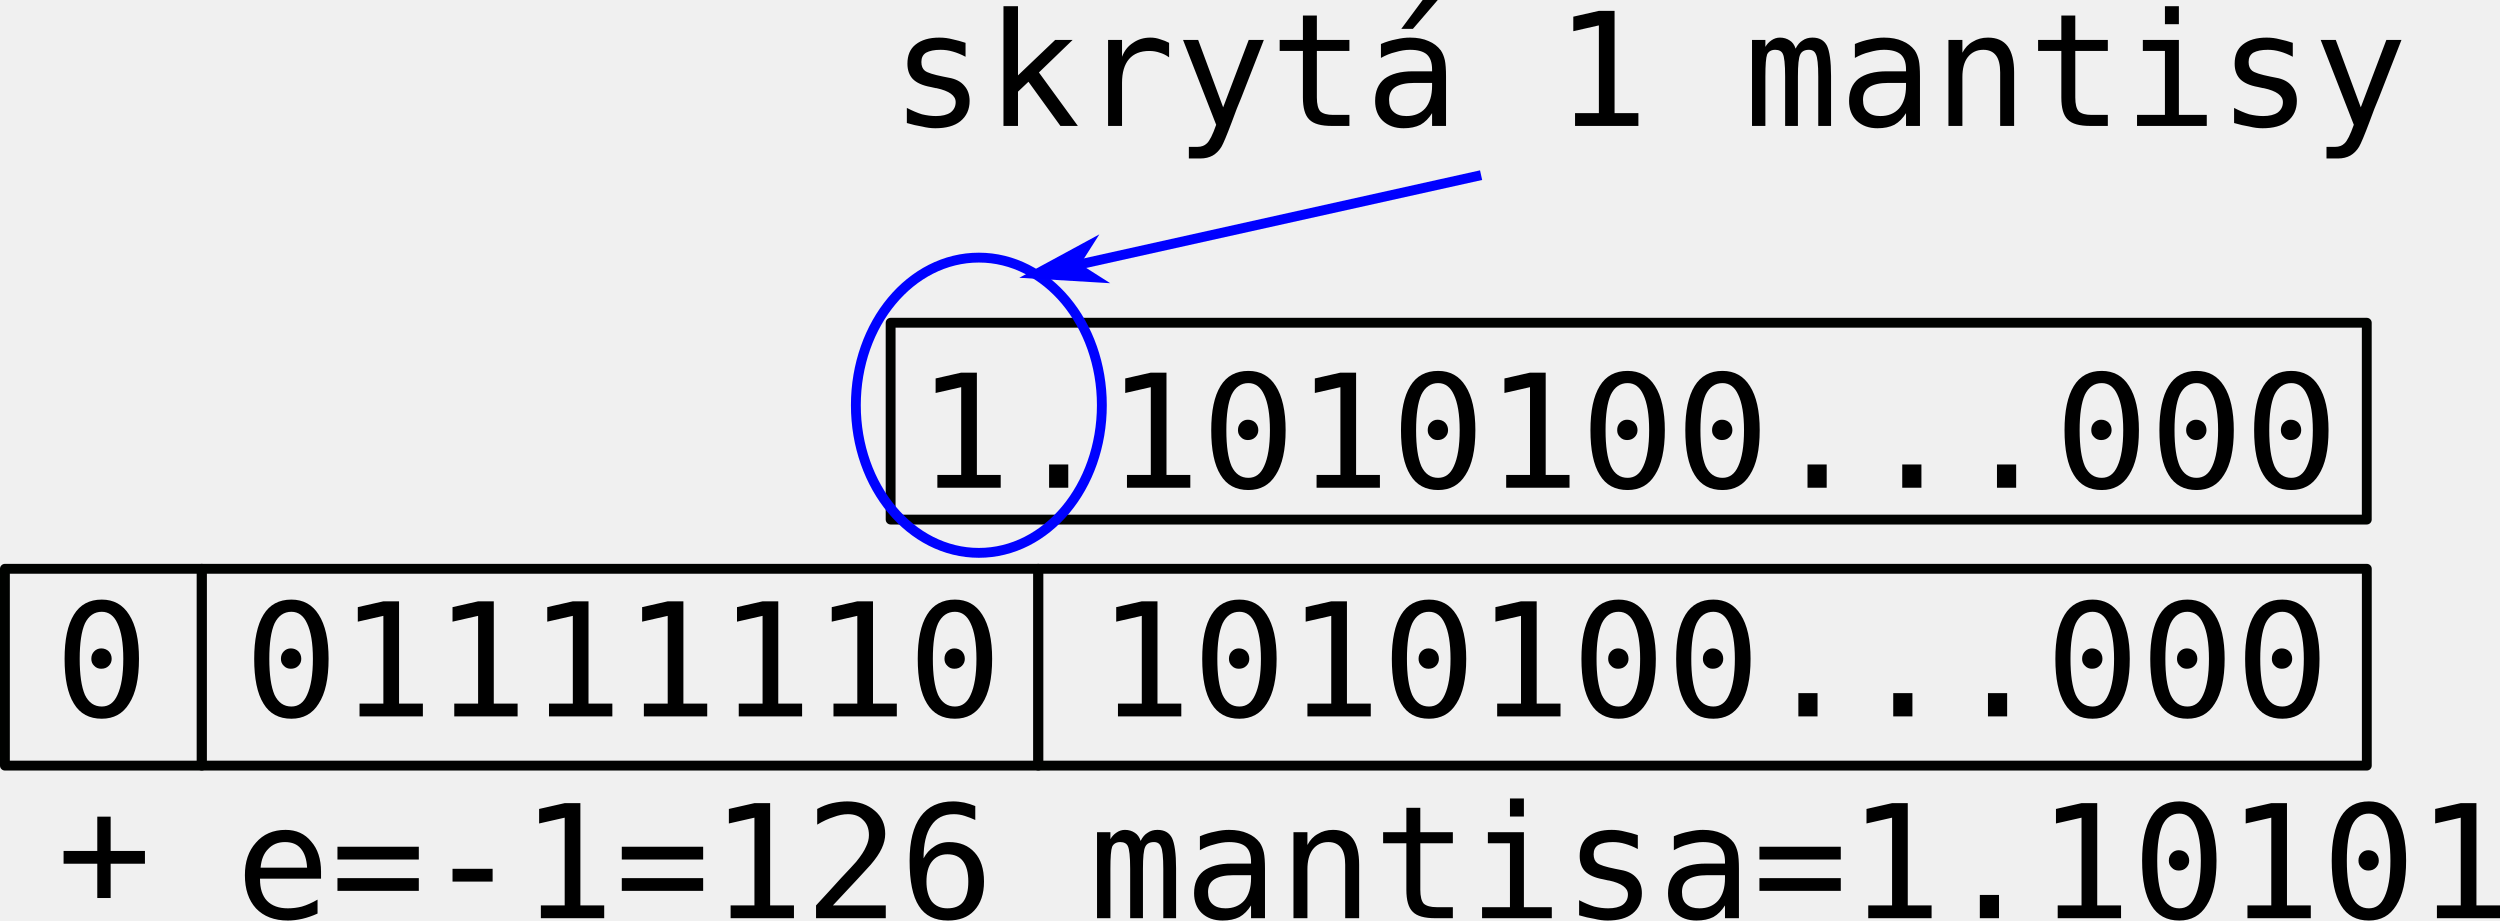
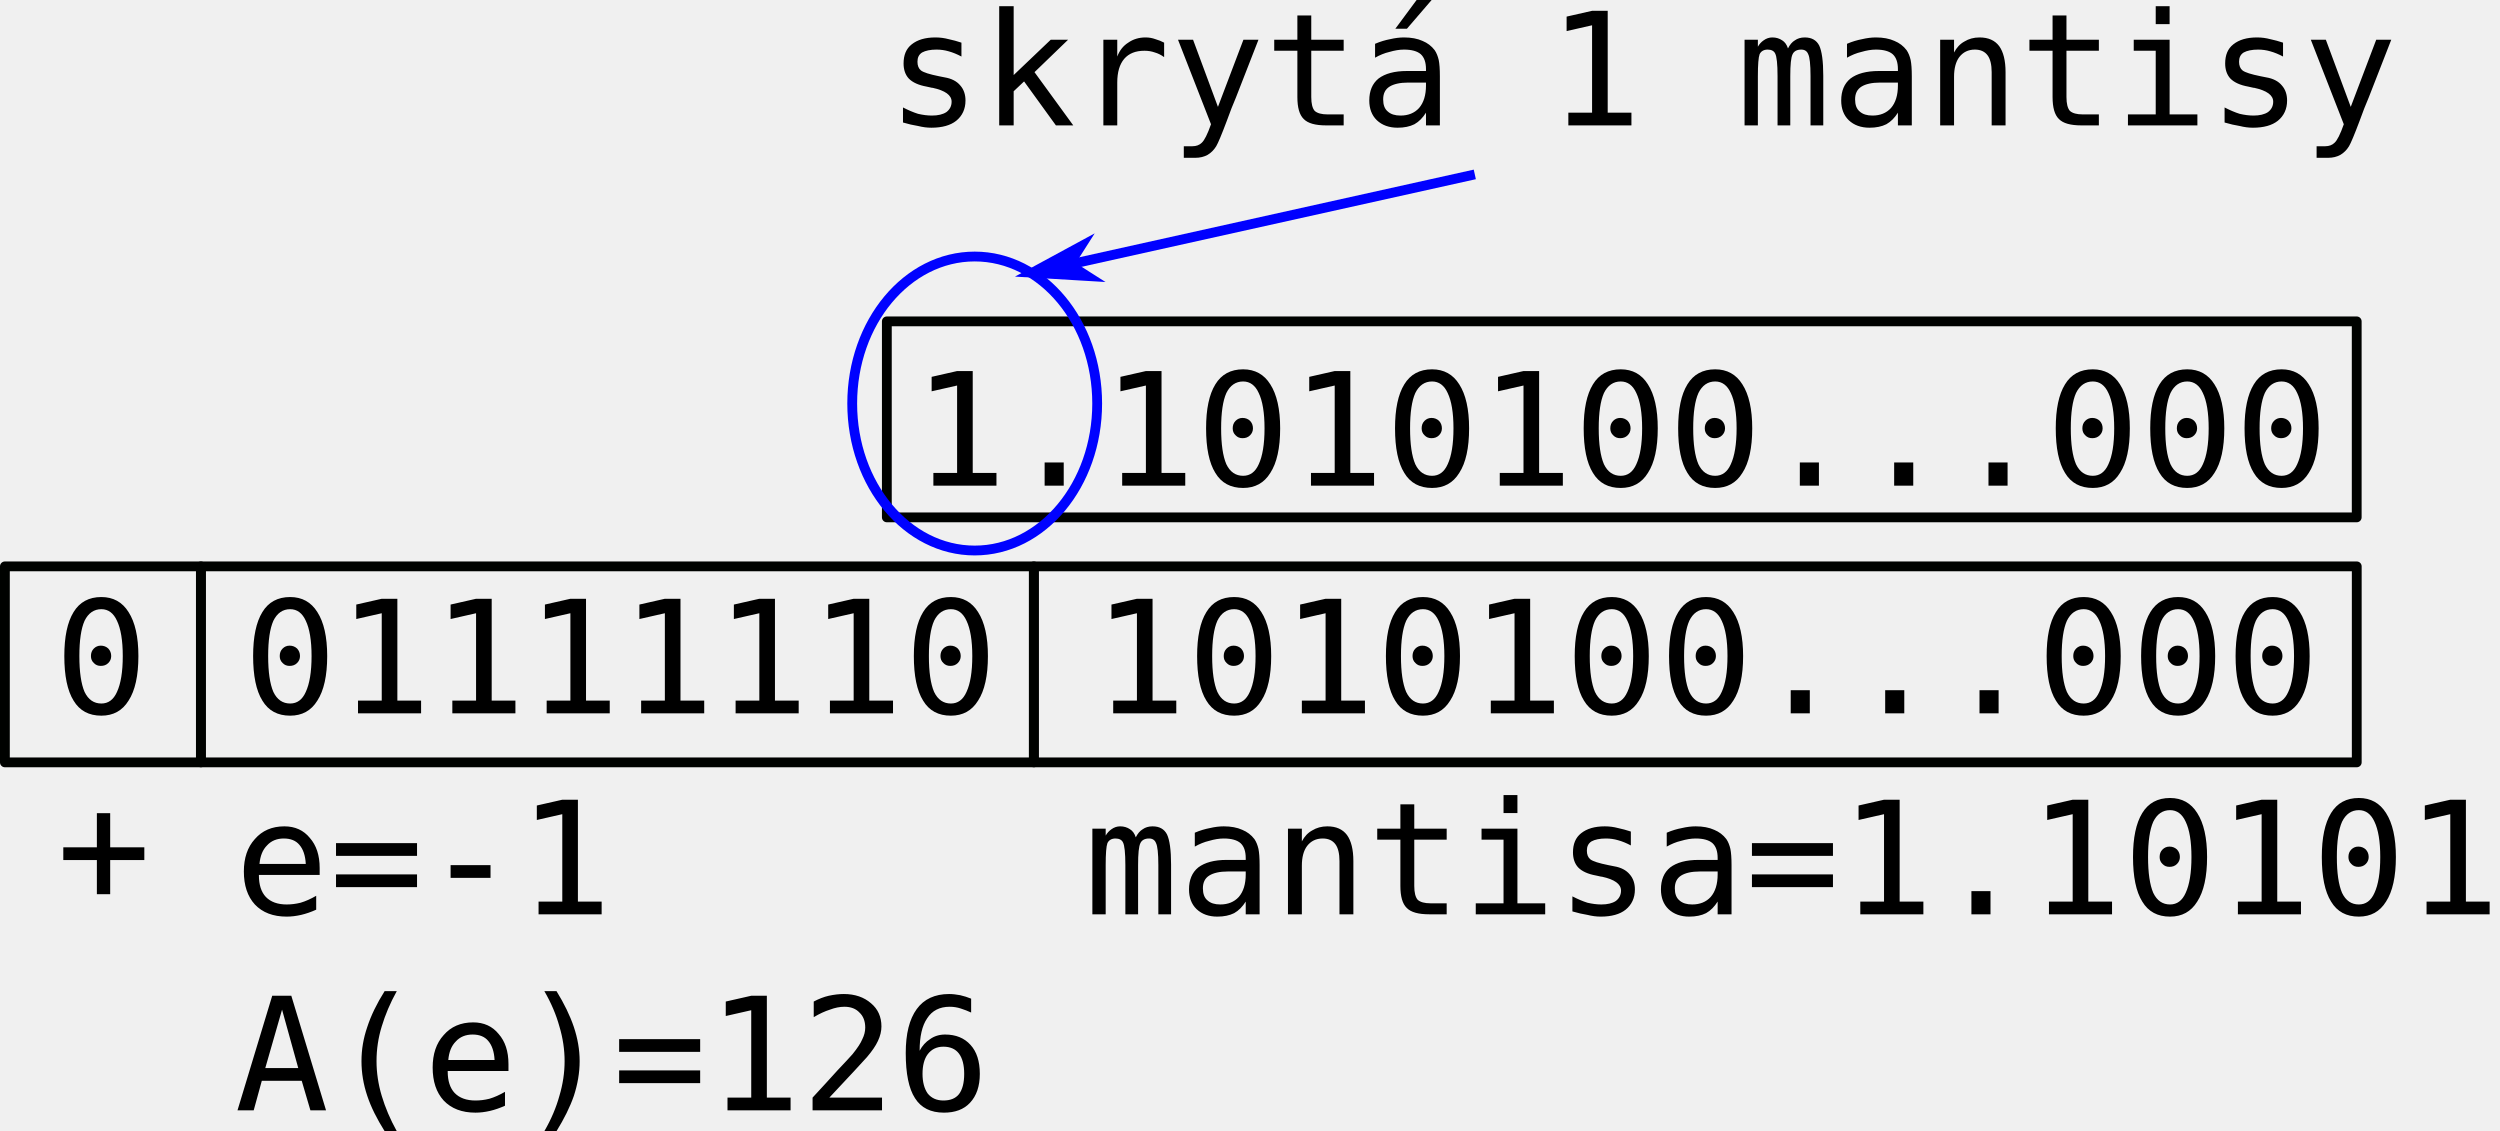
- <svg xmlns="http://www.w3.org/2000/svg" width="67.214mm" height="24.746mm" viewBox="0 0 67.214 24.746" version="1.1" id="svg8">
+ <svg xmlns="http://www.w3.org/2000/svg" width="67.501mm" height="30.536mm" viewBox="0 0 67.501 30.536" version="1.1" id="svg8">
  <defs id="defs2">
    <marker orient="auto" refY="0" refX="0" id="Arrow1Mstart" style="overflow:visible">
      <path id="path4782" d="M 0,0 5,-5 -12.5,0 5,5 Z" style="fill:#0000ff;fill-opacity:1;fill-rule:evenodd;stroke:#0000ff;stroke-width:1pt;stroke-opacity:1" transform="matrix(0.4,0,0,0.4,4,0)" />
    </marker>
  </defs>
  <g id="layer1" transform="translate(-26.32583,-138.8329)">
    <text xml:space="preserve" style="font-style:normal;font-variant:normal;font-weight:normal;font-stretch:normal;font-size:4.233px;line-height:1.25;font-family:'Bitstream Vera Sans Mono';-inkscape-font-specification:'Bitstream Vera Sans Mono';letter-spacing:0px;word-spacing:0px;fill:#000000;fill-opacity:1;stroke:none;stroke-width:0.265" x="27.781" y="158.094" id="text4751">
      <tspan id="tspan4749" x="27.781" y="158.094" style="stroke-width:0.265">0 01111110 1010100...000</tspan>
    </text>
    <rect style="opacity:1;fill:#ffffff;fill-opacity:0;stroke:#000200;stroke-width:0.265;stroke-linejoin:round;stroke-miterlimit:4;stroke-dasharray:none;stroke-dashoffset:0;stroke-opacity:1" id="rect4756" width="5.292" height="5.292" x="26.458" y="154.125" />
    <rect style="opacity:1;fill:#ffffff;fill-opacity:0;stroke:#000200;stroke-width:0.265;stroke-linejoin:round;stroke-miterlimit:4;stroke-dasharray:none;stroke-dashoffset:0;stroke-opacity:1" id="rect4758" width="22.49" height="5.292" x="31.75" y="154.125" />
    <rect style="opacity:1;fill:#ffffff;fill-opacity:0;stroke:#000200;stroke-width:0.265;stroke-linejoin:round;stroke-miterlimit:4;stroke-dasharray:none;stroke-dashoffset:0;stroke-opacity:1" id="rect4760" width="35.719" height="5.292" x="54.24" y="154.125" />
    <rect style="opacity:1;fill:#ffffff;fill-opacity:0;stroke:#000200;stroke-width:0.265;stroke-linejoin:round;stroke-miterlimit:4;stroke-dasharray:none;stroke-dashoffset:0;stroke-opacity:1" id="rect4762" width="39.687" height="5.292" x="50.271" y="147.51" />
    <text xml:space="preserve" style="font-style:normal;font-variant:normal;font-weight:normal;font-stretch:normal;font-size:4.233px;line-height:1.25;font-family:'Bitstream Vera Sans Mono';-inkscape-font-specification:'Bitstream Vera Sans Mono';letter-spacing:0px;word-spacing:0px;fill:#000000;fill-opacity:1;stroke:none;stroke-width:0.265" x="50.966" y="151.947" id="text4766">
      <tspan id="tspan4764" x="50.966" y="151.947" style="stroke-width:0.265">1.1010100...000</tspan>
    </text>
    <ellipse style="opacity:1;fill:#ffffff;fill-opacity:0;stroke:#0002ff;stroke-width:0.265;stroke-linejoin:round;stroke-miterlimit:4;stroke-dasharray:none;stroke-dashoffset:0;stroke-opacity:1" id="path4768" cx="52.643" cy="149.728" rx="3.307" ry="3.969" />
    <text xml:space="preserve" style="font-style:normal;font-variant:normal;font-weight:normal;font-stretch:normal;font-size:4.233px;line-height:1.25;font-family:'Bitstream Vera Sans Mono';-inkscape-font-specification:'Bitstream Vera Sans Mono';letter-spacing:0px;word-spacing:0px;fill:#000000;fill-opacity:1;stroke:none;stroke-width:0.265" x="50.271" y="142.219" id="text4772">
      <tspan id="tspan4770" x="50.271" y="142.219" style="stroke-width:0.265">skrytá 1 mantisy</tspan>
    </text>
    <path style="fill:none;stroke:#0000ff;stroke-width:0.265;stroke-linecap:butt;stroke-linejoin:miter;stroke-miterlimit:4;stroke-dasharray:none;stroke-opacity:1;marker-start:url(#Arrow1Mstart)" d="m 54.24,146.188 11.906,-2.646" id="path4774" />
    <text xml:space="preserve" style="font-style:normal;font-variant:normal;font-weight:normal;font-stretch:normal;font-size:4.233px;line-height:1.25;font-family:'Bitstream Vera Sans Mono';-inkscape-font-specification:'Bitstream Vera Sans Mono';letter-spacing:0px;word-spacing:0px;fill:#000000;fill-opacity:1;stroke:none;stroke-width:0.265" x="32.659" y="163.519" id="text5120">
-       <tspan id="tspan5118" x="32.659" y="163.519" style="stroke-width:0.265">e=-1=126 mantisa=1.10101</tspan>
+       <tspan id="tspan5118" x="32.659" y="163.519" style="stroke-width:0.265">e=-1     mantisa=1.10101 </tspan>
+       <tspan x="32.659" y="168.811" style="stroke-width:0.265" id="tspan4833">A(e)=126 </tspan>
    </text>
    <text xml:space="preserve" style="font-style:normal;font-variant:normal;font-weight:normal;font-stretch:normal;font-size:4.233px;line-height:1.25;font-family:'Bitstream Vera Sans Mono';-inkscape-font-specification:'Bitstream Vera Sans Mono';letter-spacing:0px;word-spacing:0px;fill:#000000;fill-opacity:1;stroke:none;stroke-width:0.265" x="27.848" y="163.212" id="text5124">
      <tspan id="tspan5122" x="27.848" y="163.212" style="stroke-width:0.265">+</tspan>
    </text>
  </g>
</svg>
